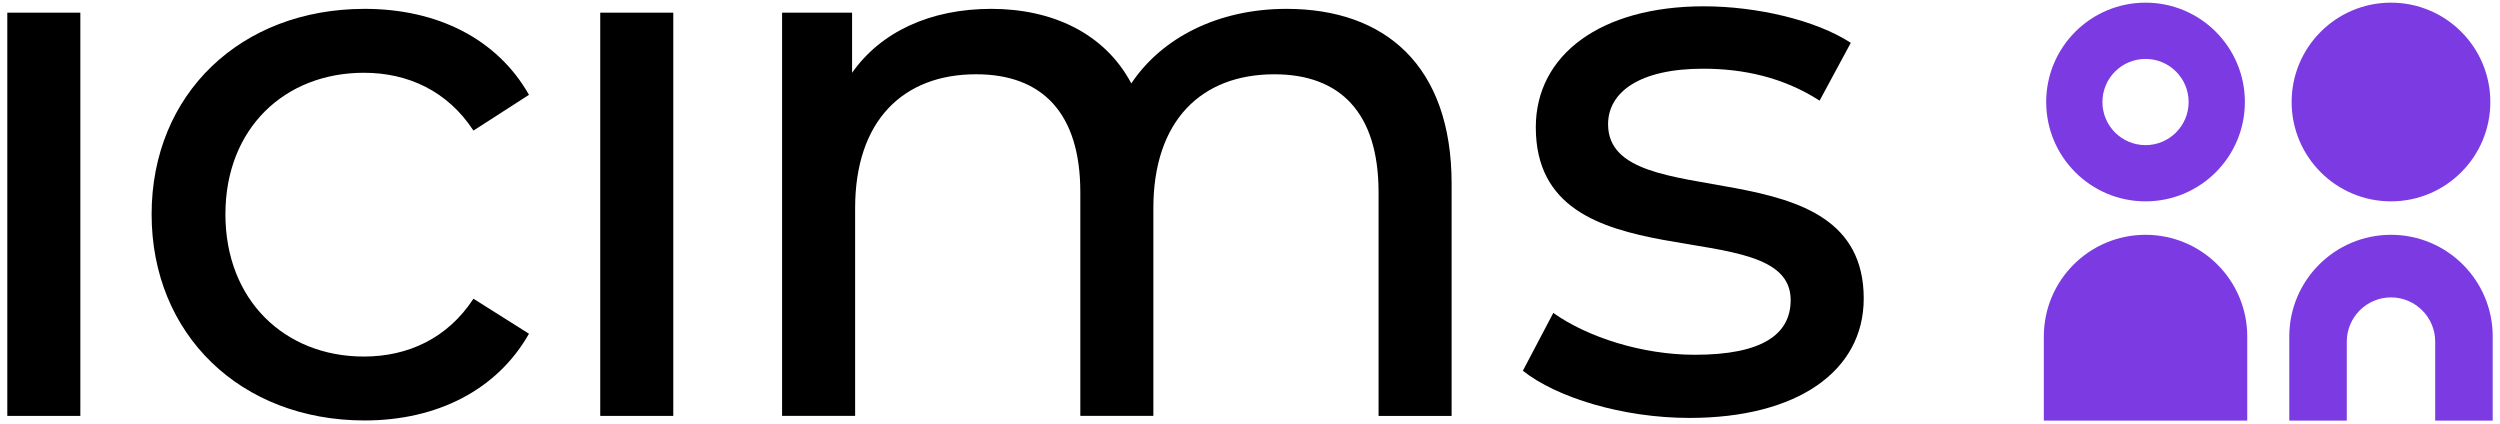
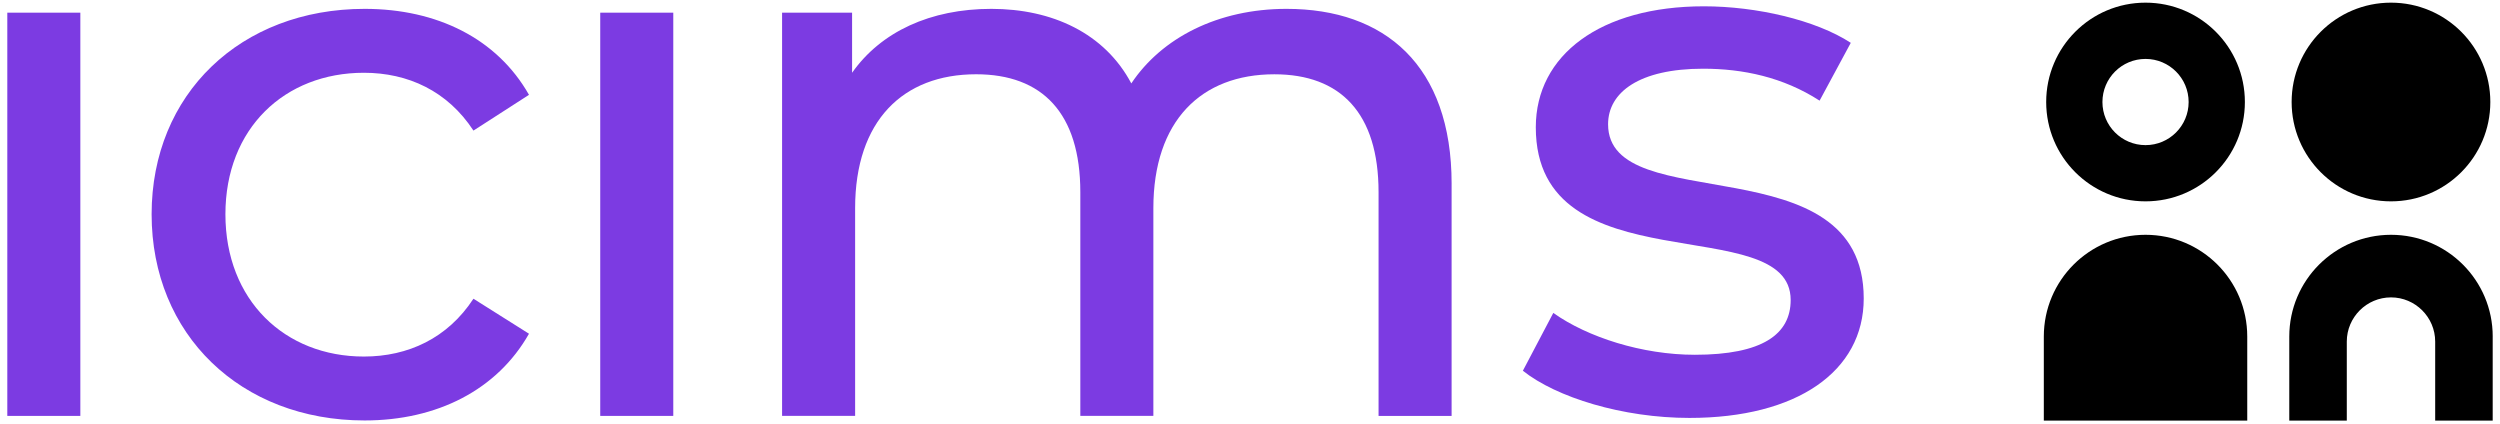
<svg xmlns="http://www.w3.org/2000/svg" id="LOGO_CLEAN" version="1.1" viewBox="0 0 1382.78 234.12">
  <defs>
-     <style>
-       .st0 {
-         fill: #7c3be2;
-       }
-     </style>
+     
  </defs>
-   <g>
+   <g fill="#7c3be2">
    <path d="M4.04,7.01h40.4v223.03H4.04V7.01Z" />
    <path d="M83.86,118.52c0-66.49,49.24-113.62,117.83-113.62,39.98,0,73.22,16.41,90.9,47.55l-30.72,19.78c-14.31-21.88-36.19-31.98-60.6-31.98-43.77,0-76.59,30.72-76.59,78.27s32.82,78.69,76.59,78.69c24.41,0,46.29-10.1,60.6-31.98l30.72,19.36c-17.67,31.14-50.92,47.97-90.9,47.97-68.59,0-117.83-47.55-117.83-114.04Z" />
    <path d="M332,7.01h40.4v223.03h-40.4V7.01Z" />
    <path d="M802.9,101.69v128.35h-40.4v-123.72c0-43.77-21.04-65.23-57.65-65.23-40.4,0-66.91,25.67-66.91,74.06v114.88h-40.4v-123.72c0-43.77-21.04-65.23-57.65-65.23-40.4,0-66.91,25.67-66.91,74.06v114.88h-40.4V7.01s38.72,0,38.72,0v33.24c15.99-22.72,43.34-35.35,77.01-35.35s62.7,13.47,77.43,41.24c16.83-25.25,47.97-41.24,85.85-41.24,54.29,0,91.32,31.14,91.32,96.79Z" />
    <path d="M842.32,205.06l16.83-31.98c18.94,13.47,49.24,23.15,78.27,23.15,37.45,0,53.02-11.36,53.02-30.3,0-50.08-140.97-6.73-140.97-95.53,0-39.98,35.77-66.91,93-66.91,29.04,0,61.86,7.57,81.22,20.2l-17.25,31.98c-20.2-13.05-42.5-17.67-64.39-17.67-35.35,0-52.6,13.05-52.6,30.72,0,52.6,141.4,9.68,141.4,96.37,0,40.4-37.03,66.07-96.37,66.07-37.03,0-73.64-11.36-92.16-26.09Z" />
  </g>
  <g>
-     <path class="st0" d="M1186.72,1.47c-30.35,0-54.95,24.6-54.95,54.95,0,30.35,24.6,54.95,54.95,54.95,30.35,0,54.95-24.6,54.95-54.95,0-30.35-24.6-54.95-54.95-54.95ZM1186.72,80.27c-13.17,0-23.84-10.67-23.84-23.84,0-13.17,10.67-23.84,23.84-23.84,13.17,0,23.84,10.67,23.84,23.84,0,13.17-10.67,23.84-23.84,23.84Z" />
-     <path class="st0" d="M1322.48,1.47c-30.35,0-54.95,24.6-54.95,54.95,0,30.35,24.6,54.95,54.95,54.95,30.35,0,54.95-24.6,54.95-54.95,0-30.35-24.6-54.95-54.95-54.95Z" />
-     <path class="st0" d="M1186.72,129.87h0c-31.07,0-56.26,25.19-56.26,56.26v46.52h112.52v-46.52c0-31.07-25.19-56.26-56.26-56.26Z" />
-     <path class="st0" d="M1378.74,186.12v46.53h-31.81s0-43.72,0-43.72c0-13.46-10.98-24.44-24.43-24.44-13.48,0-24.46,10.98-24.46,24.44v43.72s-31.81,0-31.81,0v-46.53c0-31.05,25.2-56.25,56.27-56.25s56.25,25.2,56.25,56.25Z" />
+     <path d="M1186.72,1.47c-30.35,0-54.95,24.6-54.95,54.95,0,30.35,24.6,54.95,54.95,54.95,30.35,0,54.95-24.6,54.95-54.95,0-30.35-24.6-54.95-54.95-54.95ZM1186.72,80.27c-13.17,0-23.84-10.67-23.84-23.84,0-13.17,10.67-23.84,23.84-23.84,13.17,0,23.84,10.67,23.84,23.84,0,13.17-10.67,23.84-23.84,23.84Z" />
+     <path d="M1322.48,1.47c-30.35,0-54.95,24.6-54.95,54.95,0,30.35,24.6,54.95,54.95,54.95,30.35,0,54.95-24.6,54.95-54.95,0-30.35-24.6-54.95-54.95-54.95Z" />
+     <path d="M1186.72,129.87h0c-31.07,0-56.26,25.19-56.26,56.26v46.52h112.52v-46.52c0-31.07-25.19-56.26-56.26-56.26Z" />
+     <path d="M1378.74,186.12v46.53h-31.81s0-43.72,0-43.72c0-13.46-10.98-24.44-24.43-24.44-13.48,0-24.46,10.98-24.46,24.44v43.72s-31.81,0-31.81,0v-46.53c0-31.05,25.2-56.25,56.27-56.25s56.25,25.2,56.25,56.25Z" />
  </g>
</svg>
